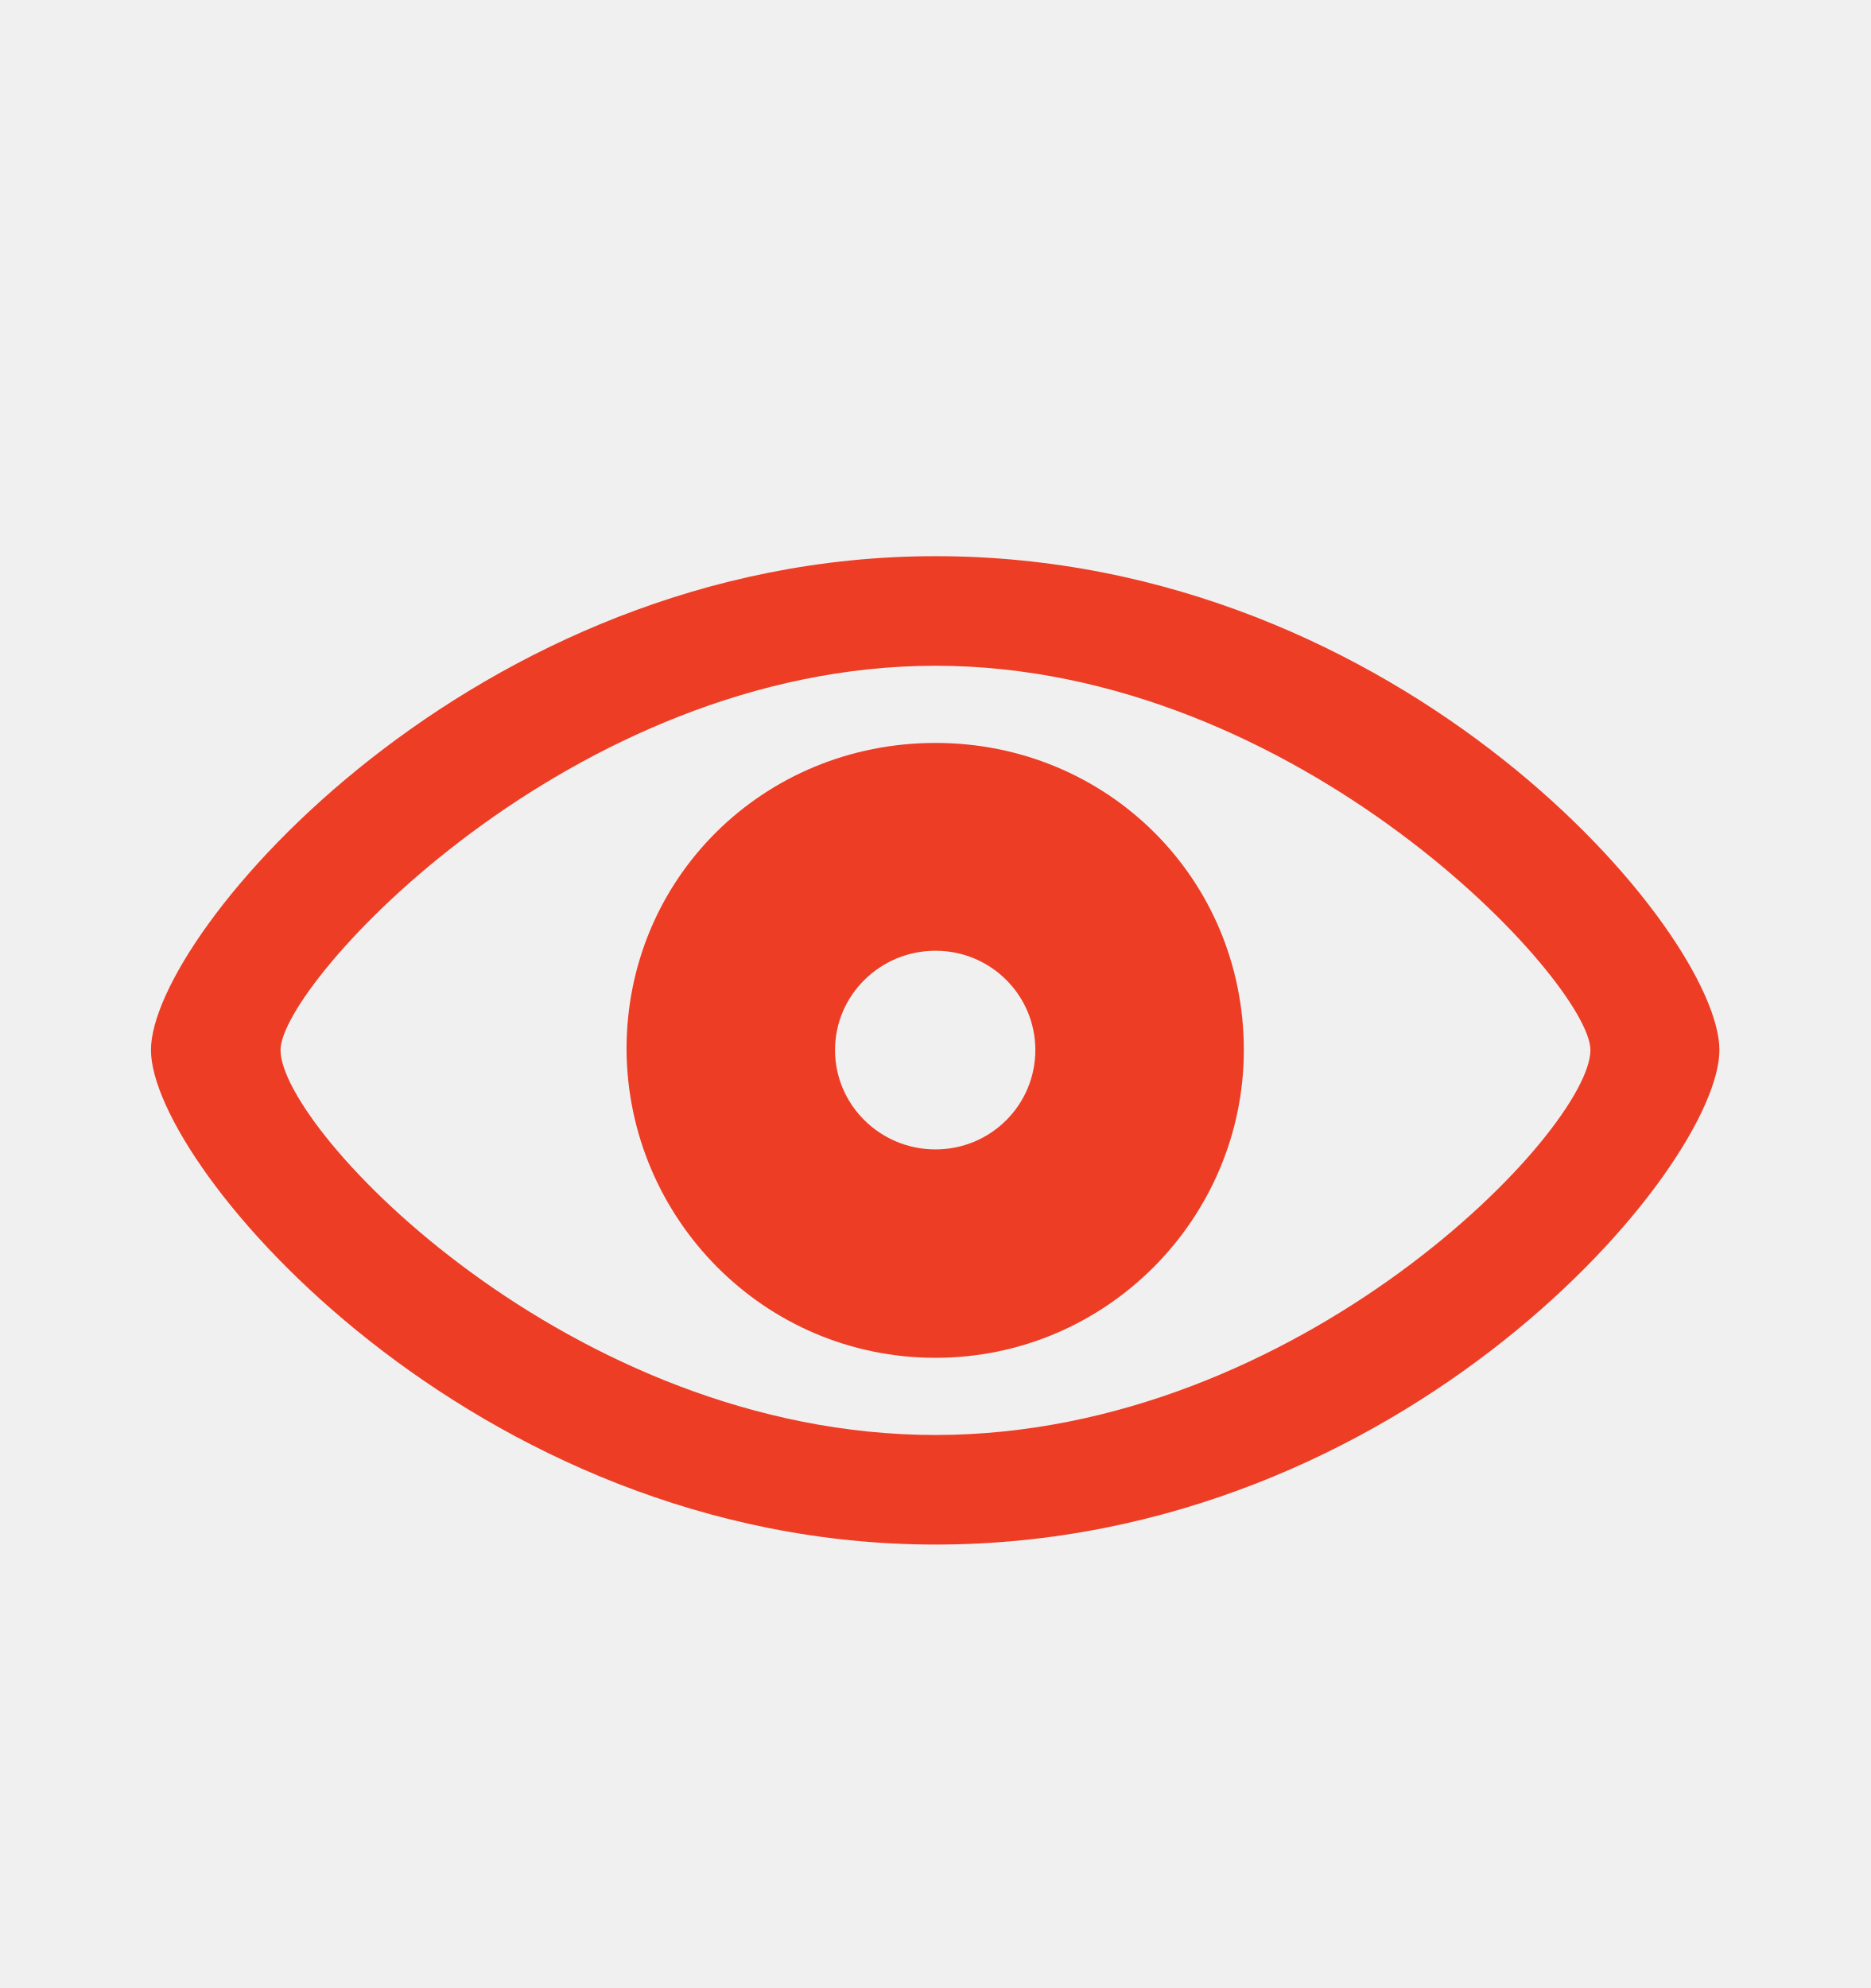
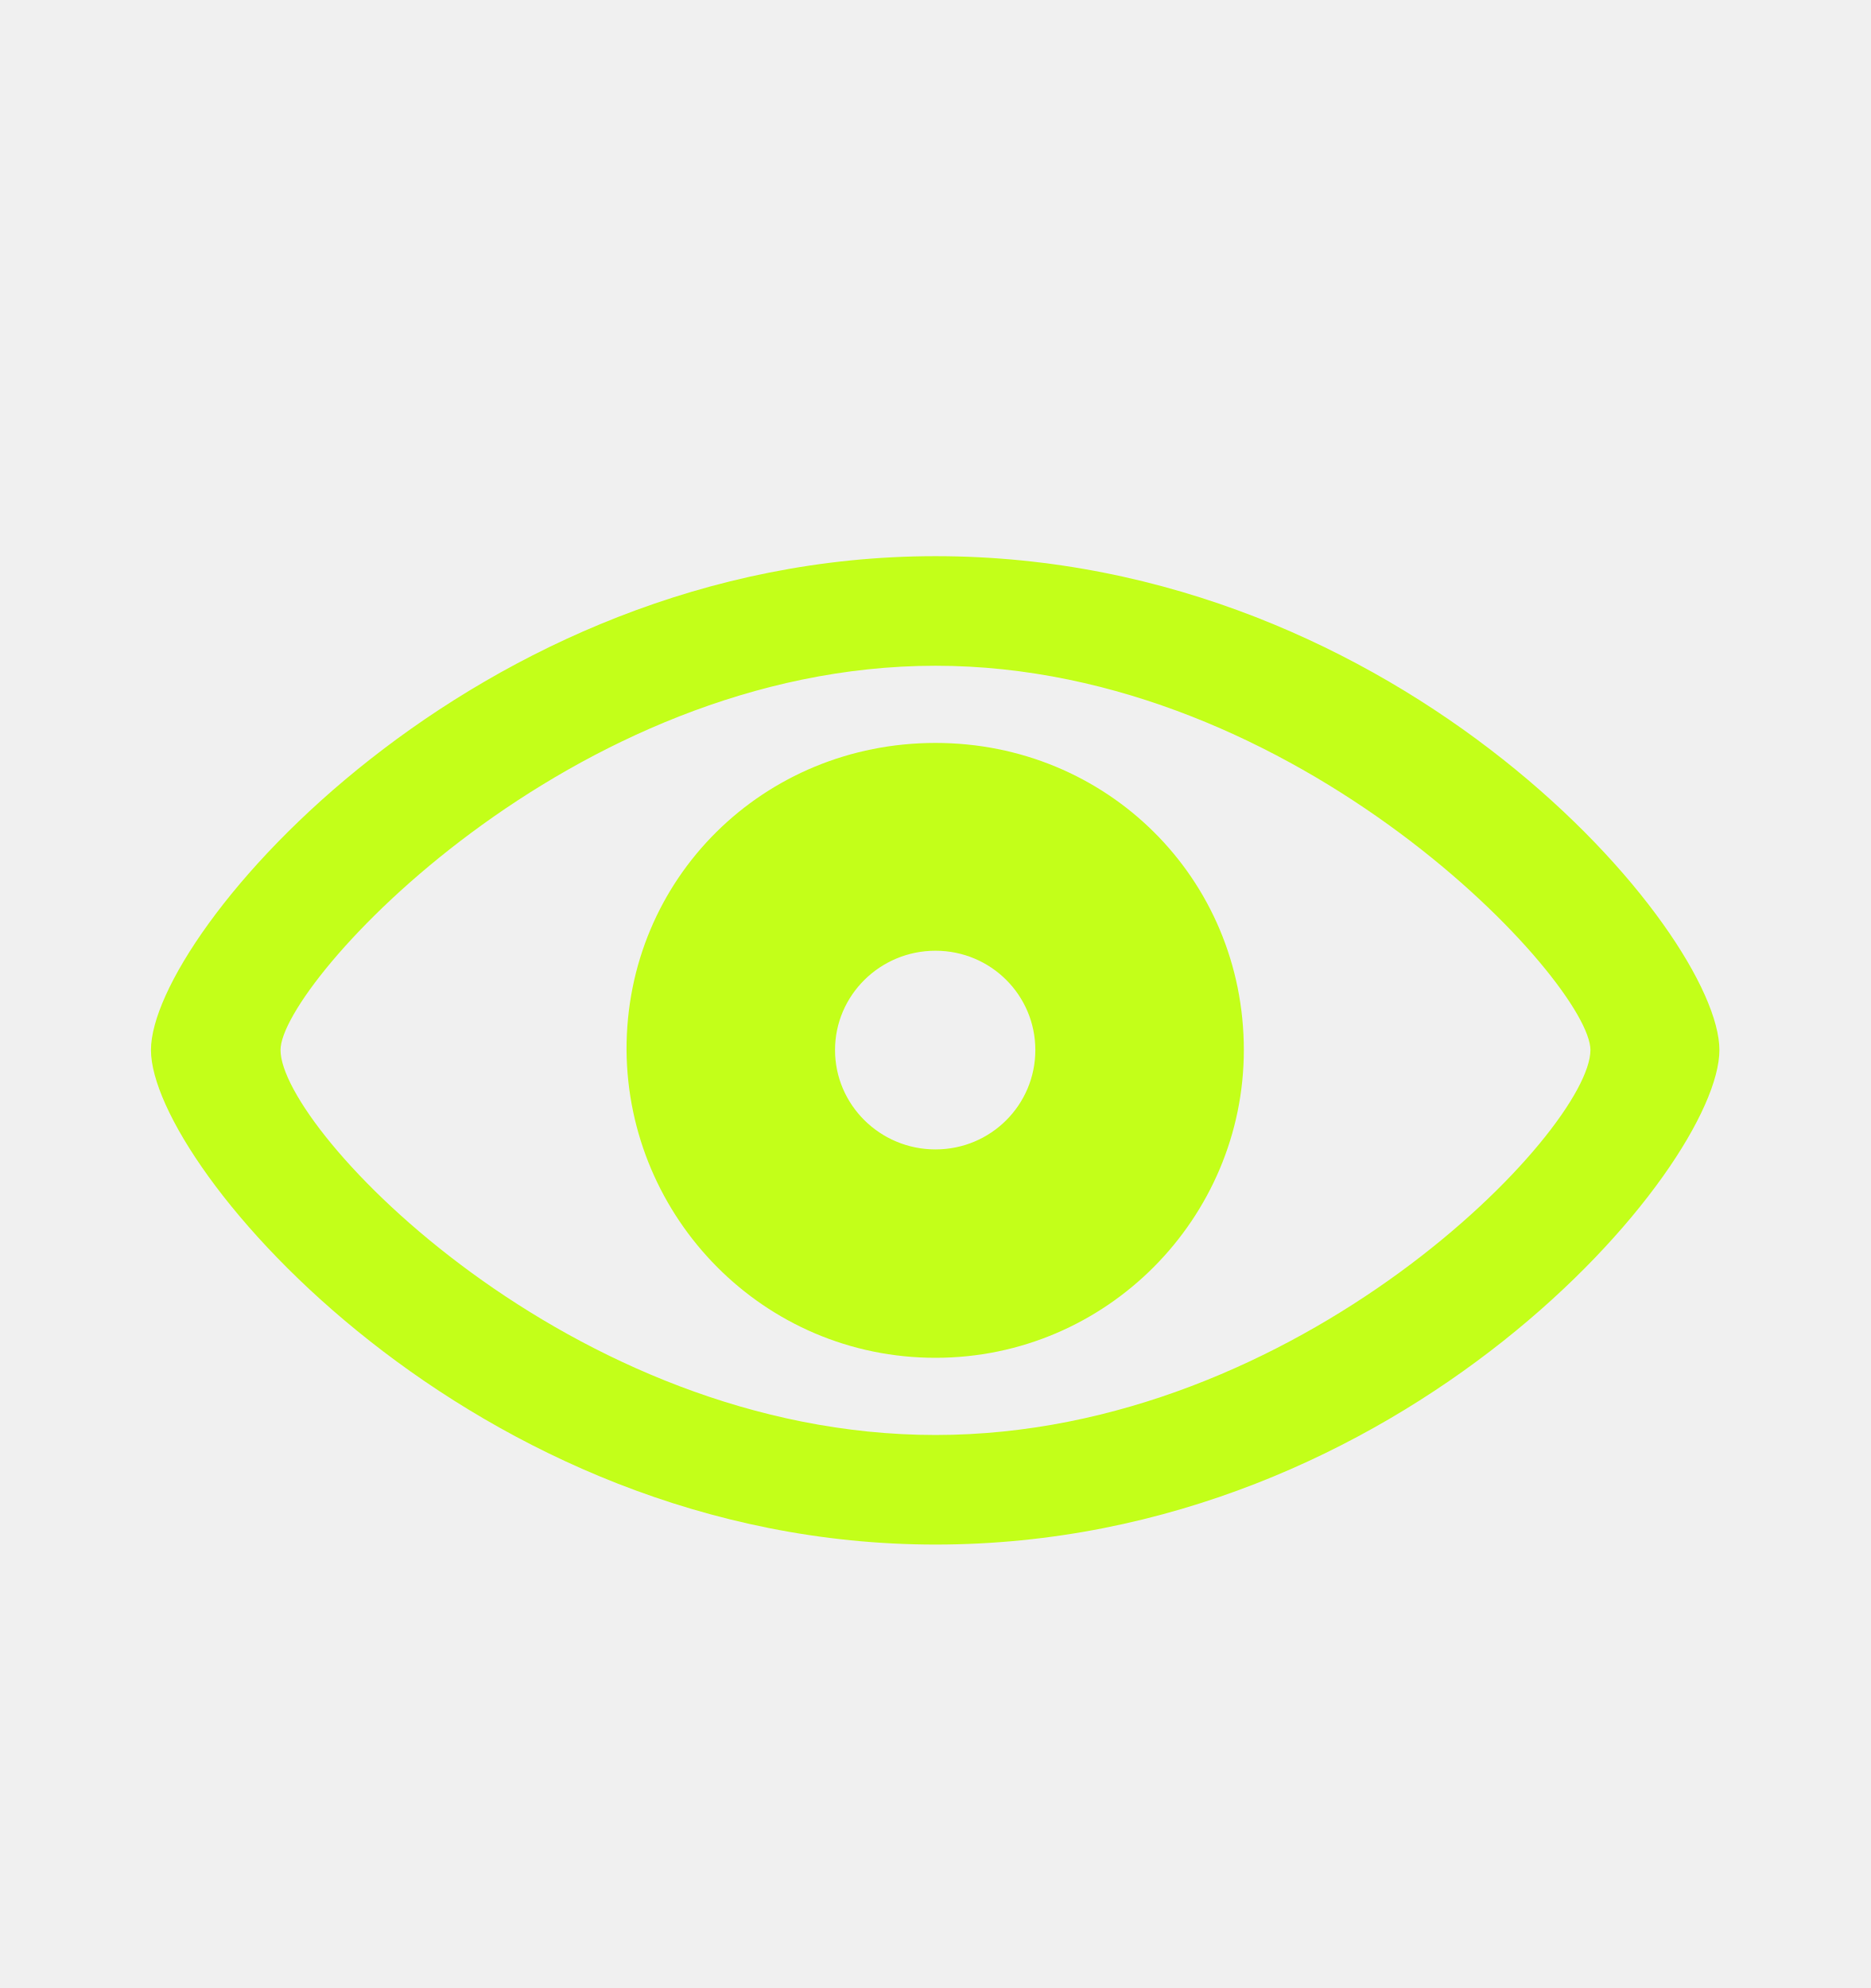
<svg xmlns="http://www.w3.org/2000/svg" width="16" height="17" viewBox="0 0 16 17" fill="none">
  <g clip-path="url(#clip0_9923_5508)">
-     <path d="M8 13.208C12.004 13.208 14.704 9.98 14.704 8.979C14.704 7.979 11.999 4.756 8 4.756C4.055 4.756 1.291 7.979 1.291 8.979C1.291 9.98 4.05 13.208 8 13.208ZM8 12.271C4.88 12.271 2.399 9.663 2.399 8.979C2.399 8.408 4.88 5.693 8 5.693C11.115 5.693 13.601 8.408 13.601 8.979C13.601 9.663 11.115 12.271 8 12.271ZM8 11.611C9.465 11.611 10.637 10.415 10.637 8.979C10.637 7.51 9.465 6.353 8 6.353C6.53 6.353 5.354 7.51 5.358 8.979C5.368 10.415 6.53 11.611 8 11.611ZM8 9.829C7.526 9.829 7.141 9.448 7.141 8.979C7.141 8.511 7.526 8.13 8 8.13C8.474 8.13 8.854 8.511 8.854 8.979C8.854 9.448 8.474 9.829 8 9.829Z" fill="#ED3D25" />
+     <path d="M8 13.208C12.004 13.208 14.704 9.98 14.704 8.979C14.704 7.979 11.999 4.756 8 4.756C4.055 4.756 1.291 7.979 1.291 8.979C1.291 9.98 4.05 13.208 8 13.208ZM8 12.271C4.88 12.271 2.399 9.663 2.399 8.979C2.399 8.408 4.88 5.693 8 5.693C11.115 5.693 13.601 8.408 13.601 8.979C13.601 9.663 11.115 12.271 8 12.271ZM8 11.611C9.465 11.611 10.637 10.415 10.637 8.979C10.637 7.51 9.465 6.353 8 6.353C6.53 6.353 5.354 7.51 5.358 8.979C5.368 10.415 6.53 11.611 8 11.611ZM8 9.829C7.526 9.829 7.141 9.448 7.141 8.979C7.141 8.511 7.526 8.13 8 8.13C8.474 8.13 8.854 8.511 8.854 8.979C8.854 9.448 8.474 9.829 8 9.829Z" fill="#C3FF19" />
  </g>
  <defs>
    <clipPath id="clip0_9923_5508">
      <rect width="16" height="16" fill="white" transform="translate(0 0.5)" />
    </clipPath>
  </defs>
</svg>
